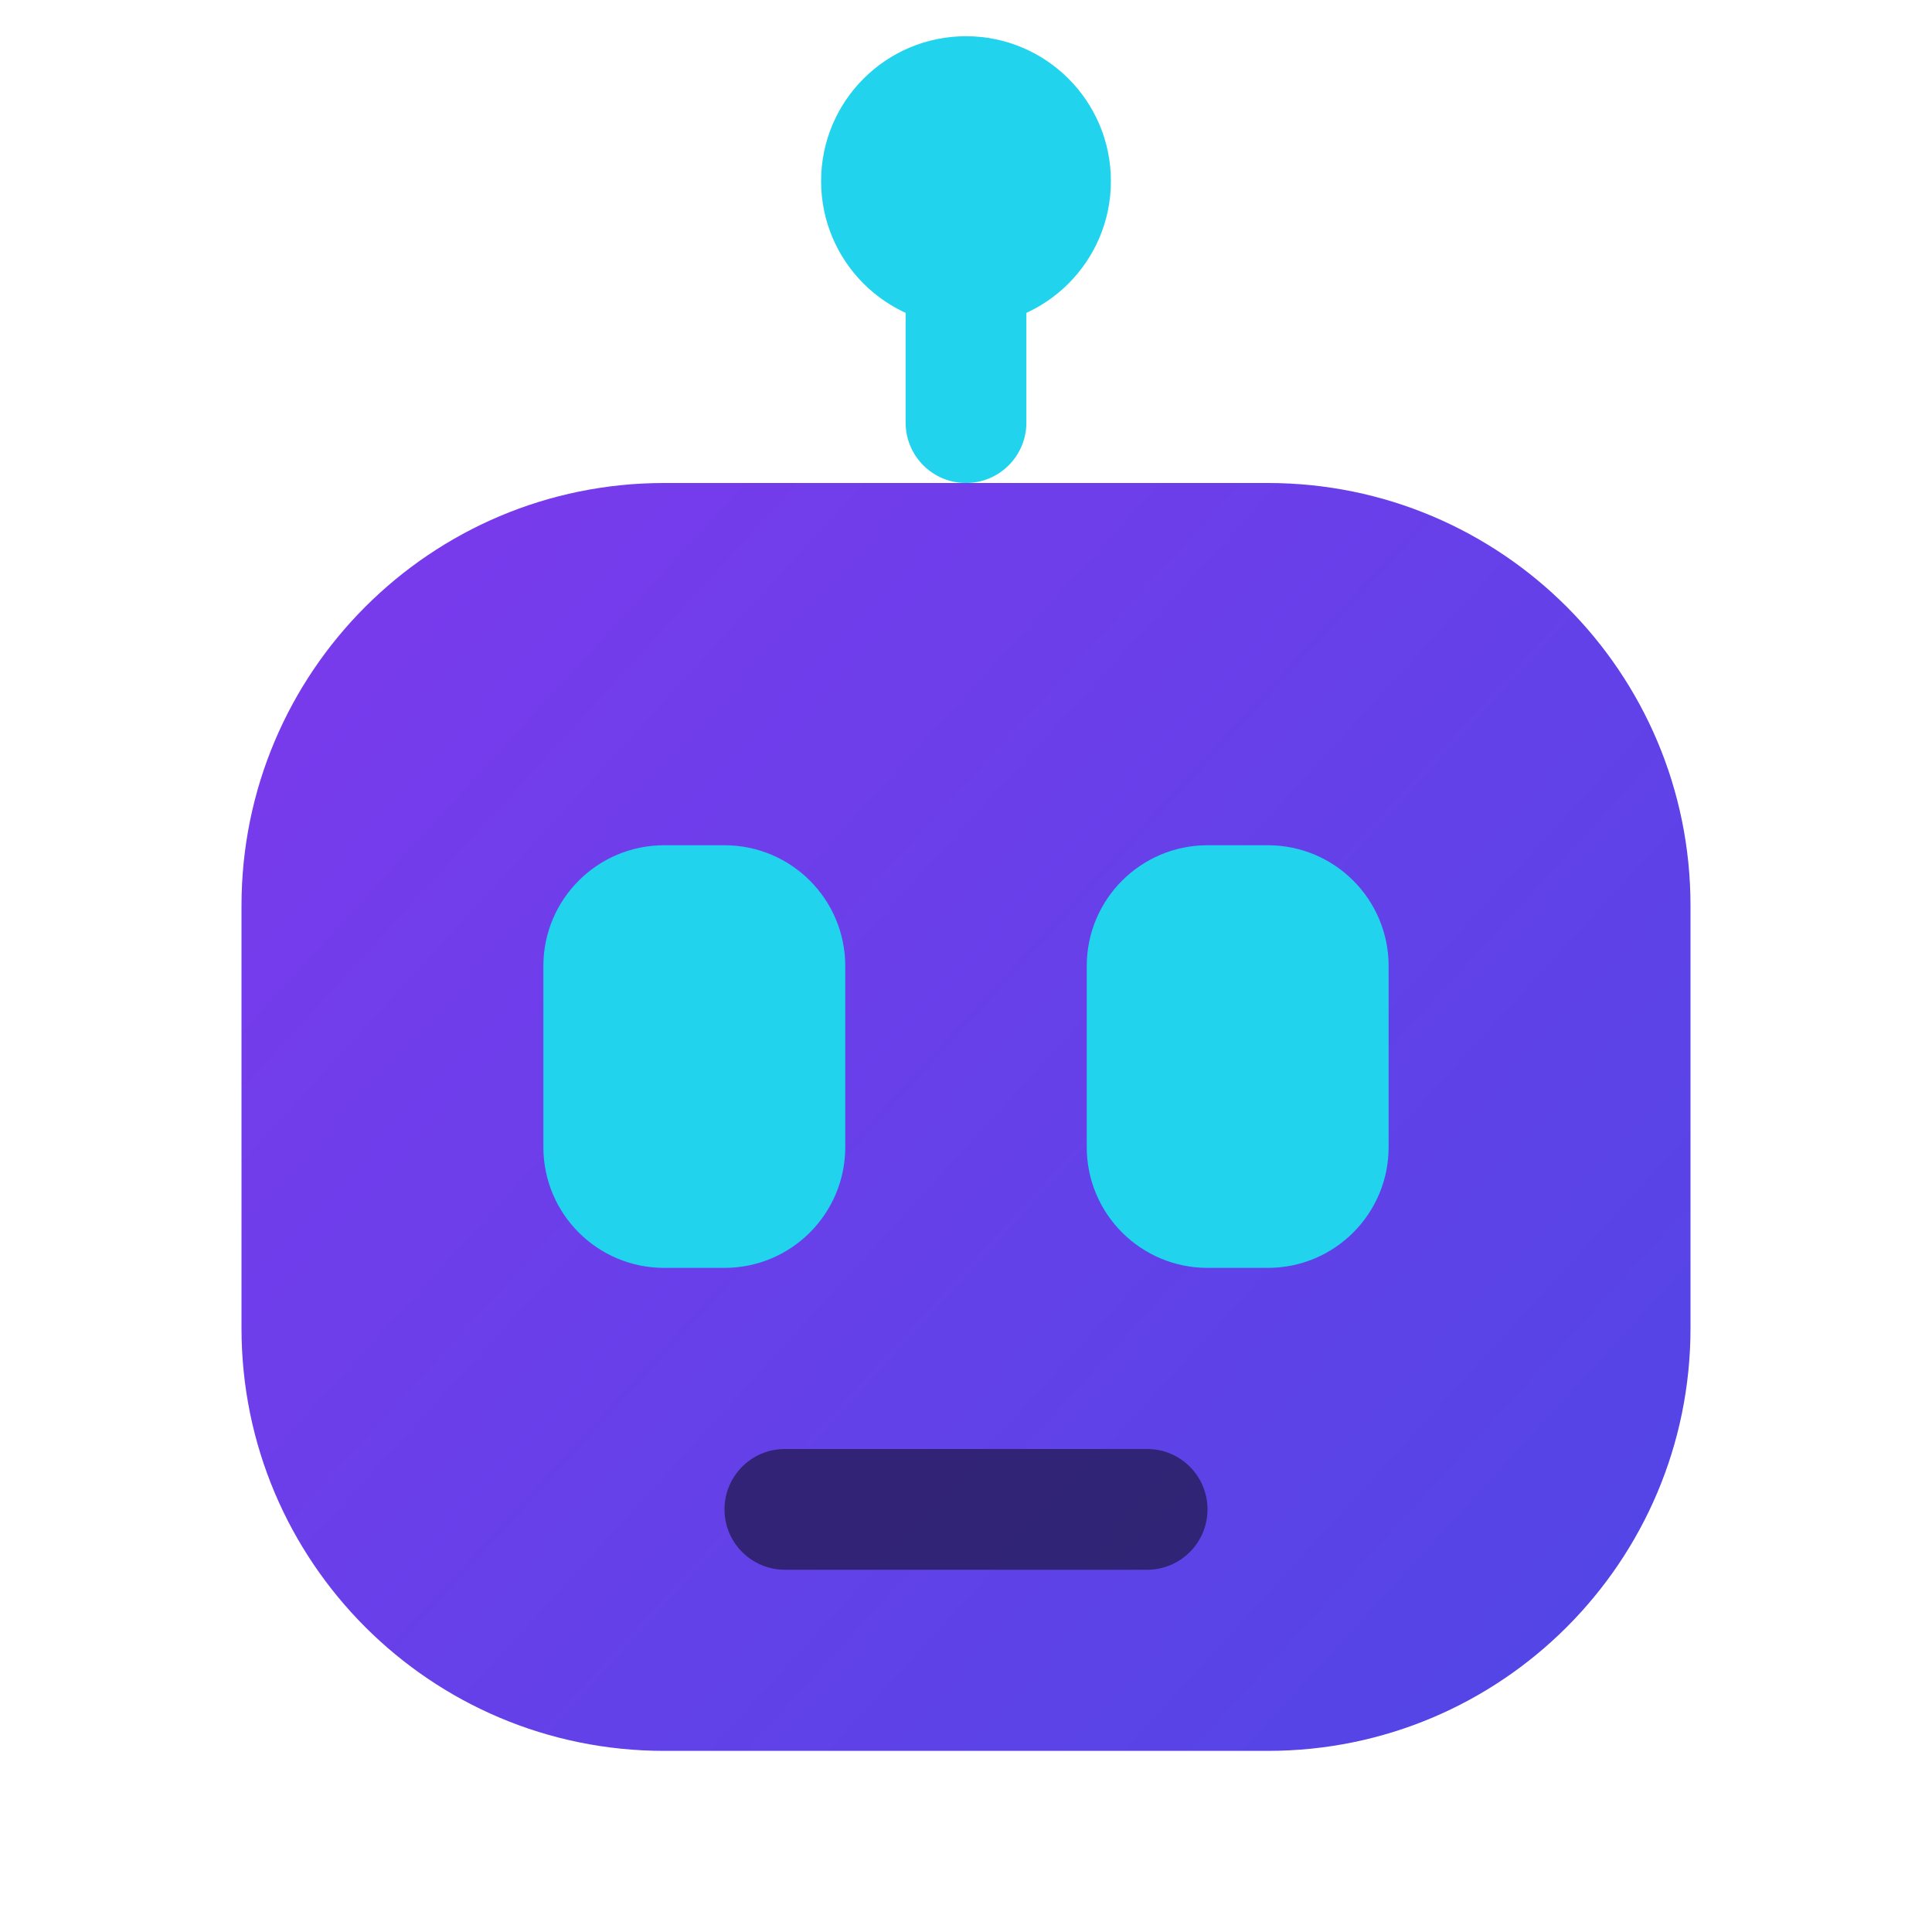
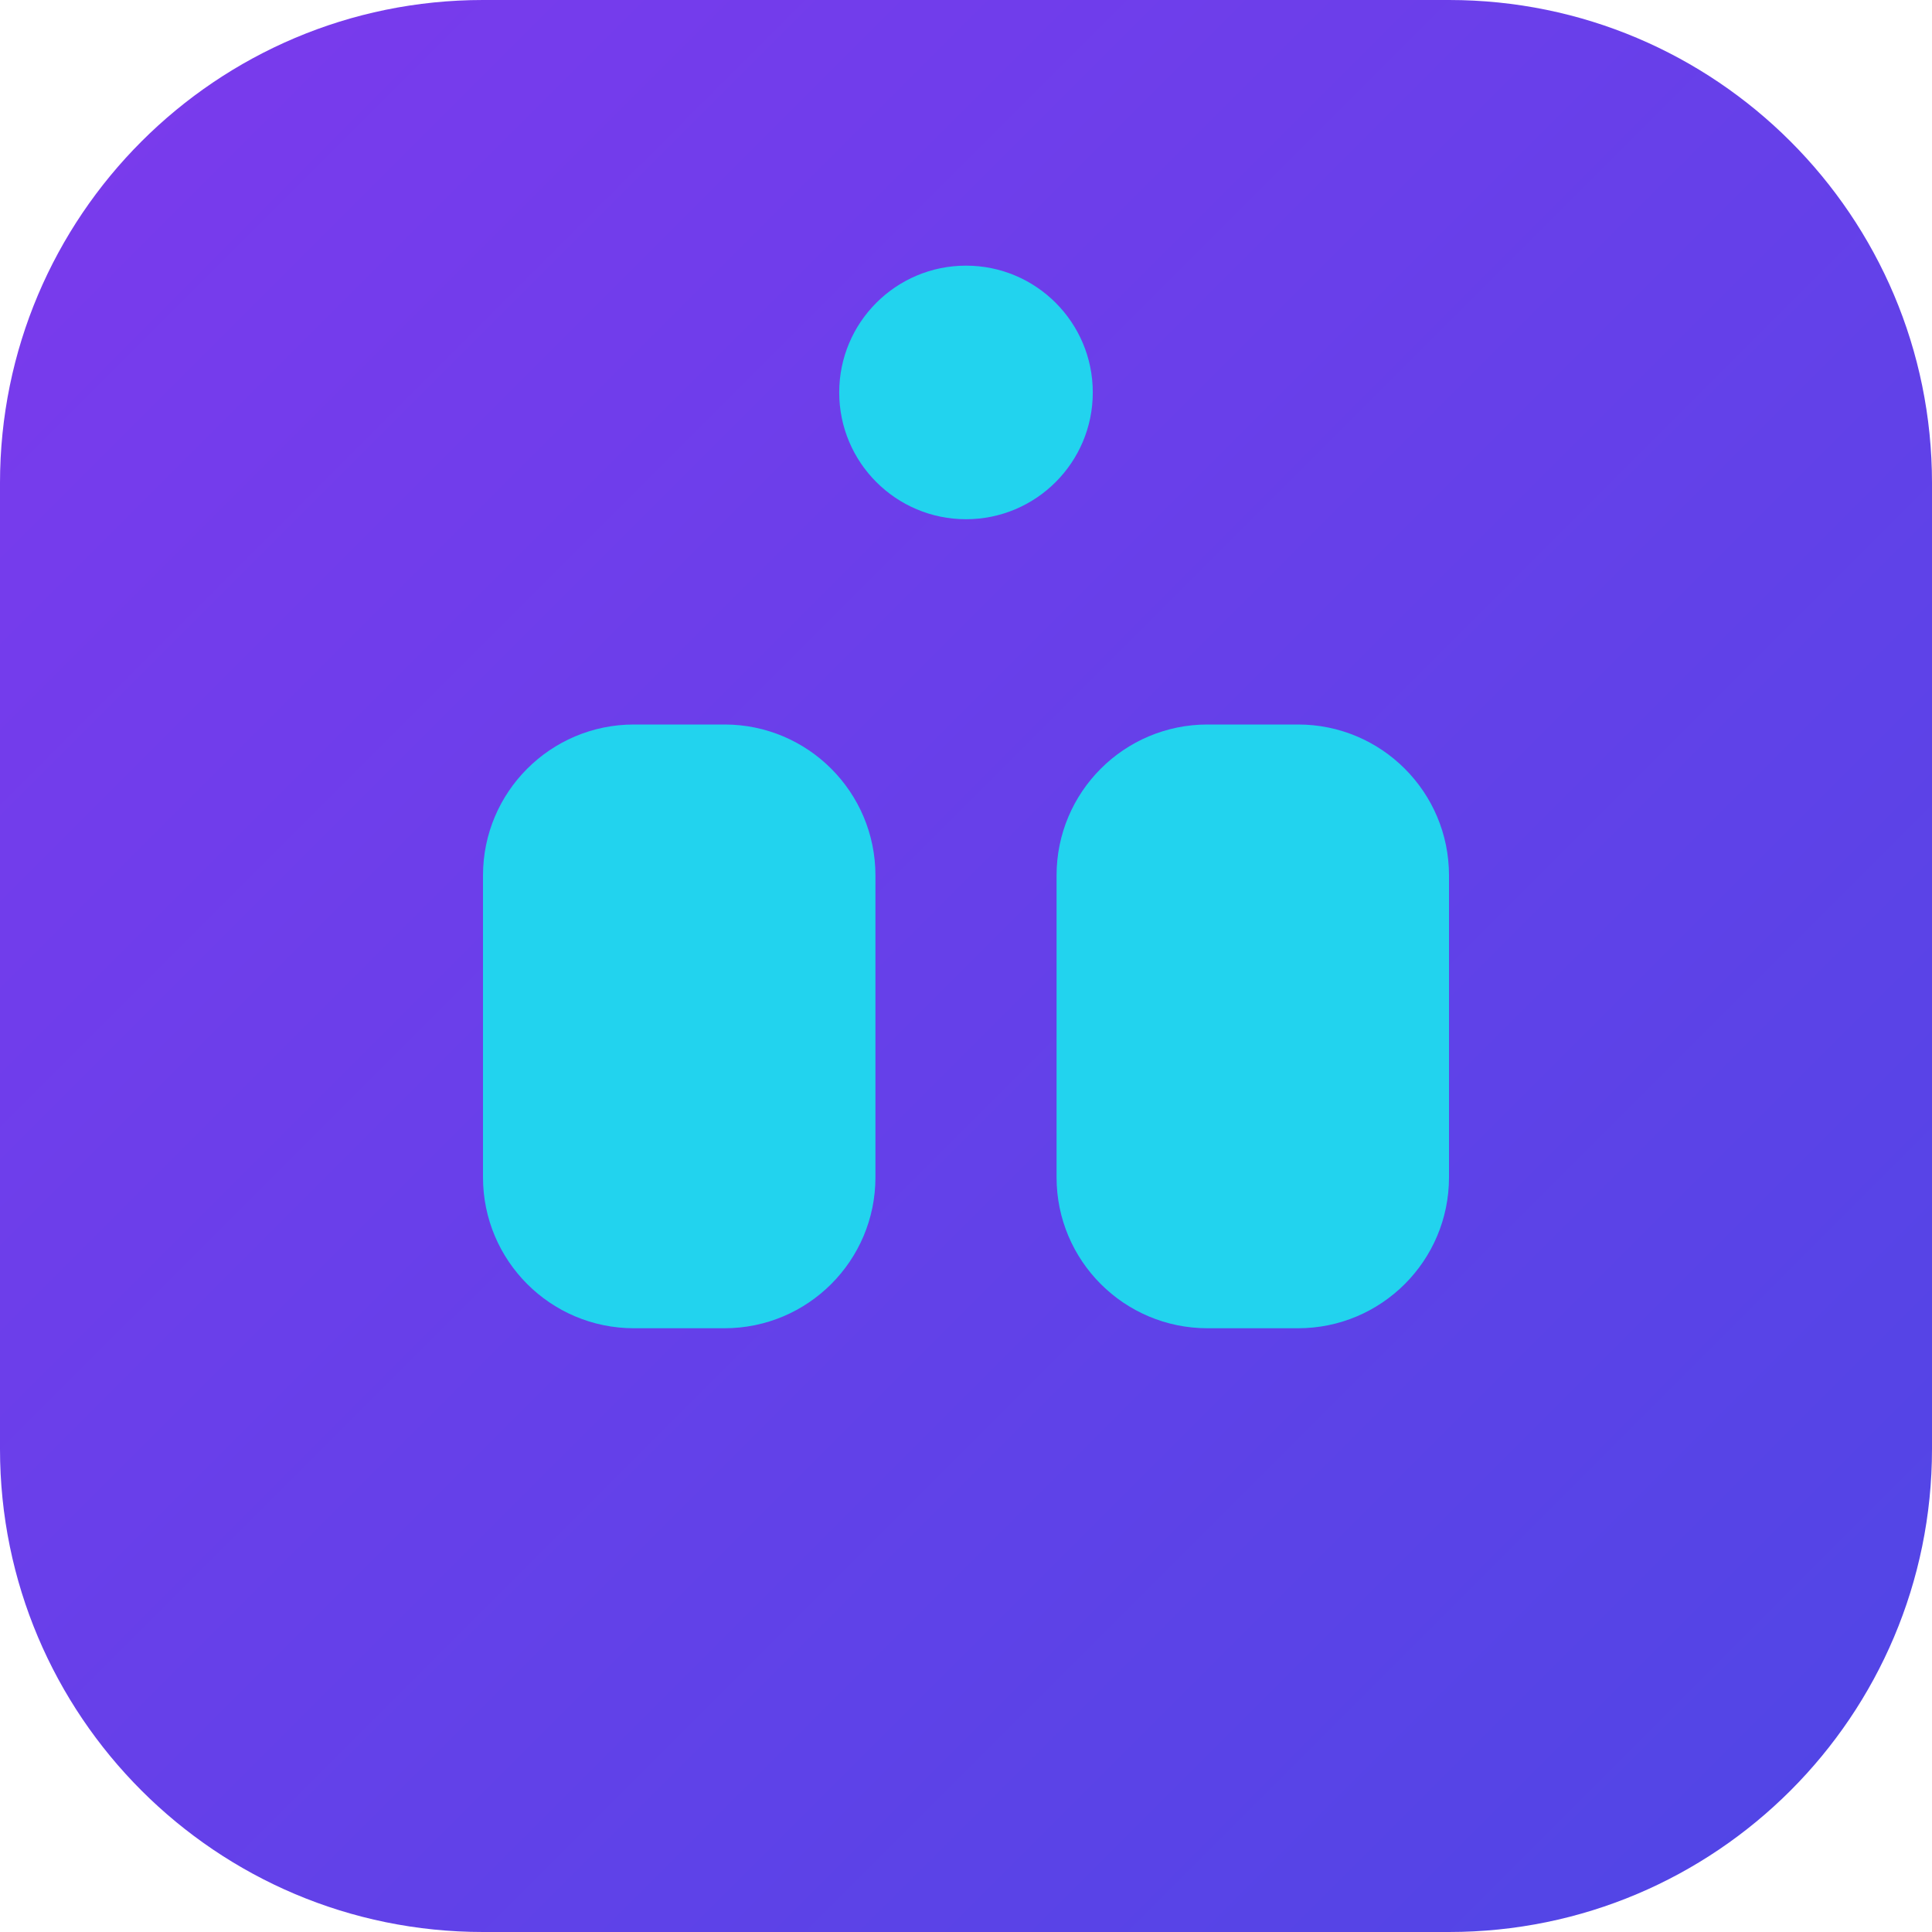
<svg xmlns="http://www.w3.org/2000/svg" viewBox="0 0 32 32" fill="none">
  <defs>
-     <linearGradient id="bf-head" x1="4" y1="8" x2="28" y2="30" gradientUnits="userSpaceOnUse">
+     <linearGradient id="bf-tile" x1="0" y1="0" x2="32" y2="32" gradientUnits="userSpaceOnUse">
      <stop stop-color="#7C3AED" />
      <stop offset="1" stop-color="#4F46E5" />
    </linearGradient>
  </defs>
-   <rect x="15" y="3" width="2" height="5" rx="1" fill="#22D3EE" />
-   <circle cx="16" cy="3" r="2.4" fill="#22D3EE" />
-   <rect x="4" y="8" width="24" height="21" rx="7" fill="url(#bf-head)" />
-   <rect x="9" y="14" width="5" height="7" rx="2" fill="#22D3EE" />
-   <rect x="18" y="14" width="5" height="7" rx="2" fill="#22D3EE" />
-   <rect x="12" y="24" width="8" height="2" rx="1" fill="#0B0B18" opacity="0.55" />
+   <rect width="32" height="32" rx="8" fill="url(#bf-tile)" />
+   <circle cx="16" cy="6.5" r="2.1" fill="#22D3EE" />
+   <rect x="8" y="12" width="6.5" height="10" rx="2.5" fill="#22D3EE" />
+   <rect x="17.5" y="12" width="6.5" height="10" rx="2.5" fill="#22D3EE" />
</svg>
